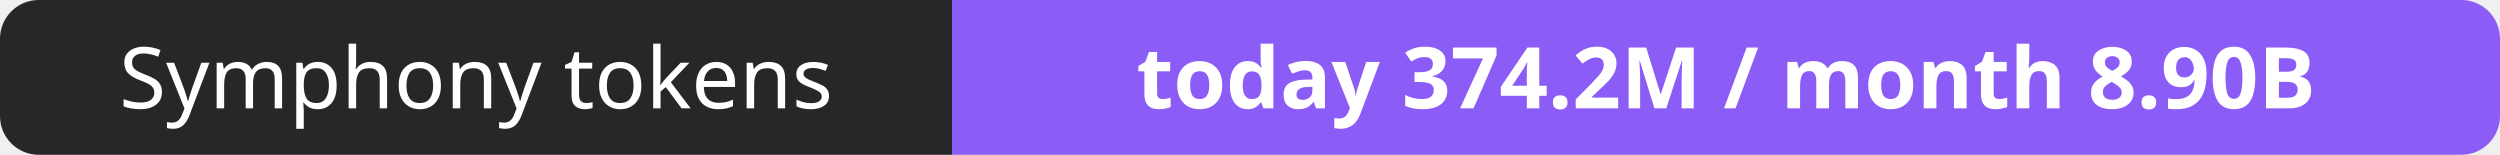
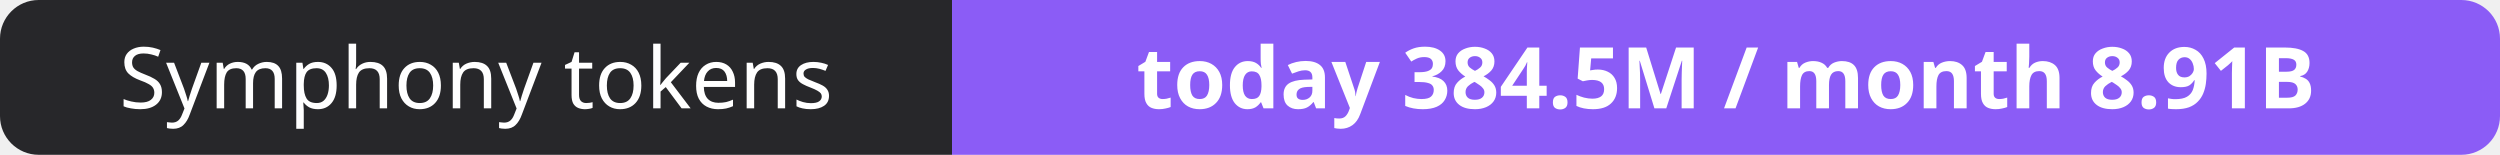
- <svg xmlns="http://www.w3.org/2000/svg" width="323" height="20" role="img" aria-label="Symphony tokens: today 374.2M / month 8.90B">
+ <svg xmlns="http://www.w3.org/2000/svg" width="323" height="20" role="img" aria-label="Symphony tokens: today 384.5M / month 8.91B">
  <clipPath id="r">
    <rect width="323" height="20" rx="5" fill="#fff" />
  </clipPath>
  <g clip-path="url(#r)">
    <rect width="123" height="20" fill="#27272a" />
    <rect x="123" width="200" height="20" fill="#8b5cf6" />
  </g>
  <g fill="#fff" text-anchor="middle" font-family="Verdana,Geneva,sans-serif" font-size="11">
    <text x="61.5" y="14">Symphony tokens</text>
-     <text x="223.0" y="14" font-weight="700">today 374.2M / month 8.90B</text>
+     <text x="223.0" y="14" font-weight="700">today 384.5M / month 8.91B</text>
  </g>
</svg>
